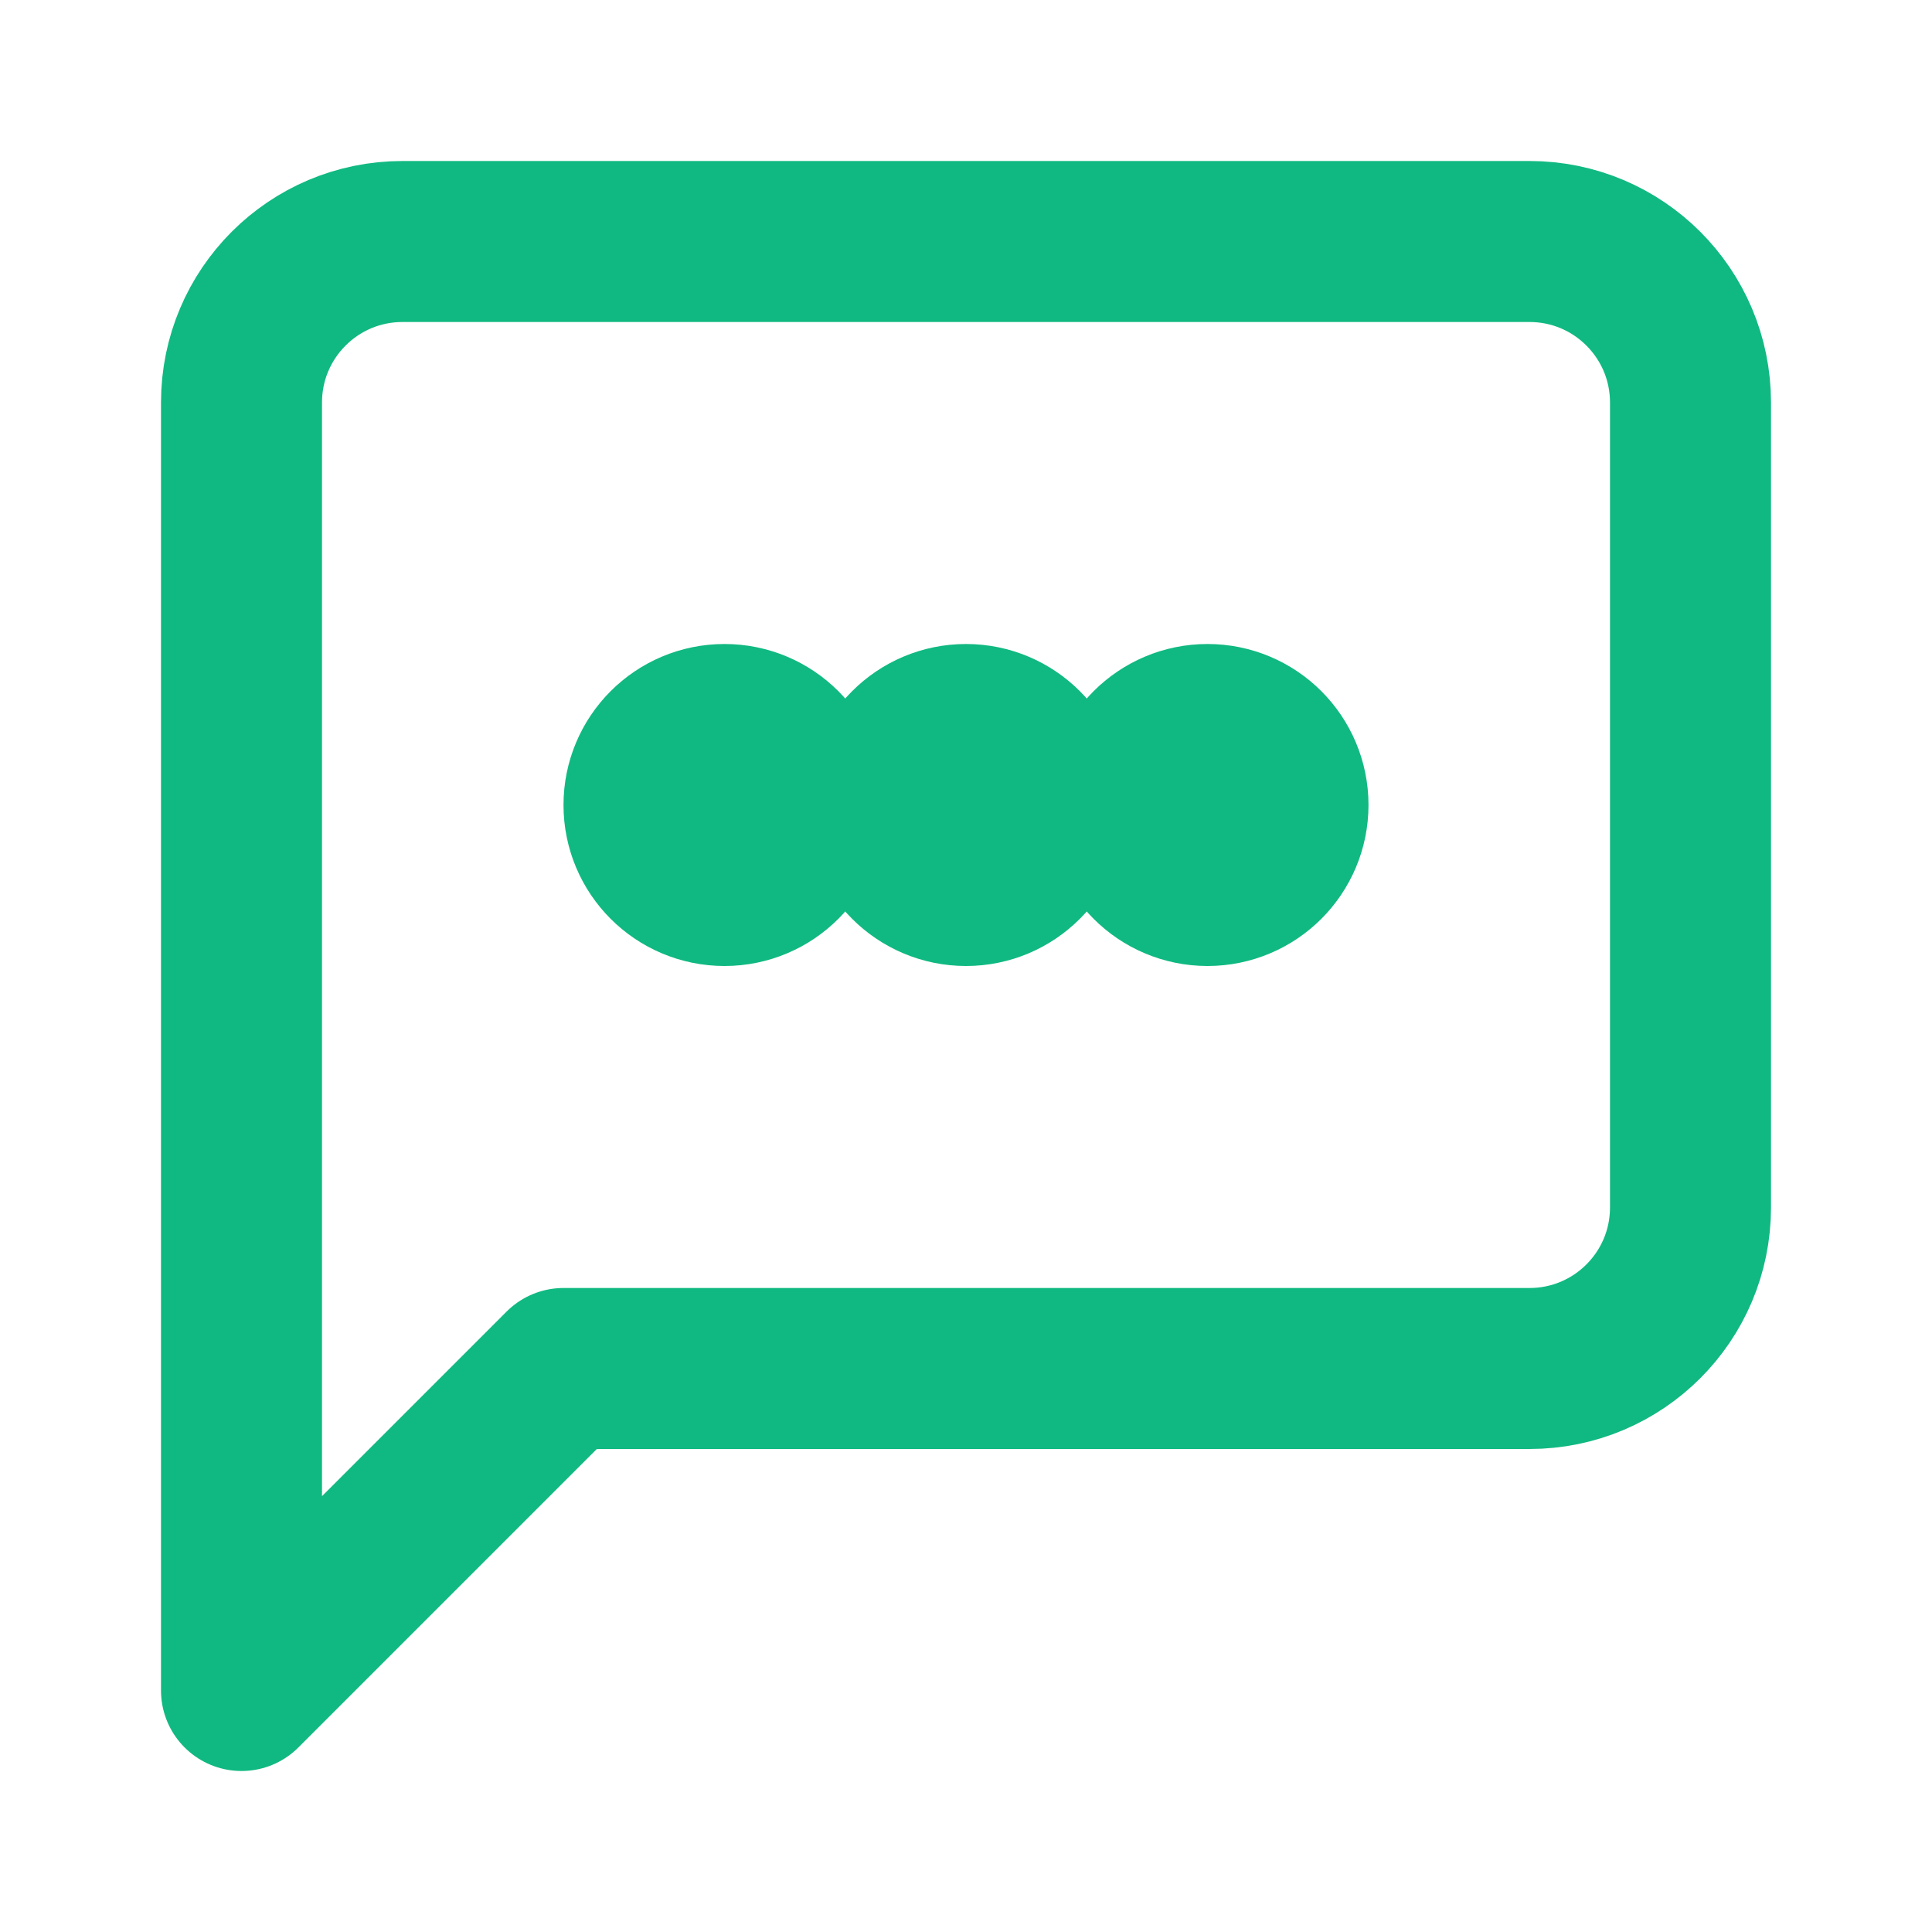
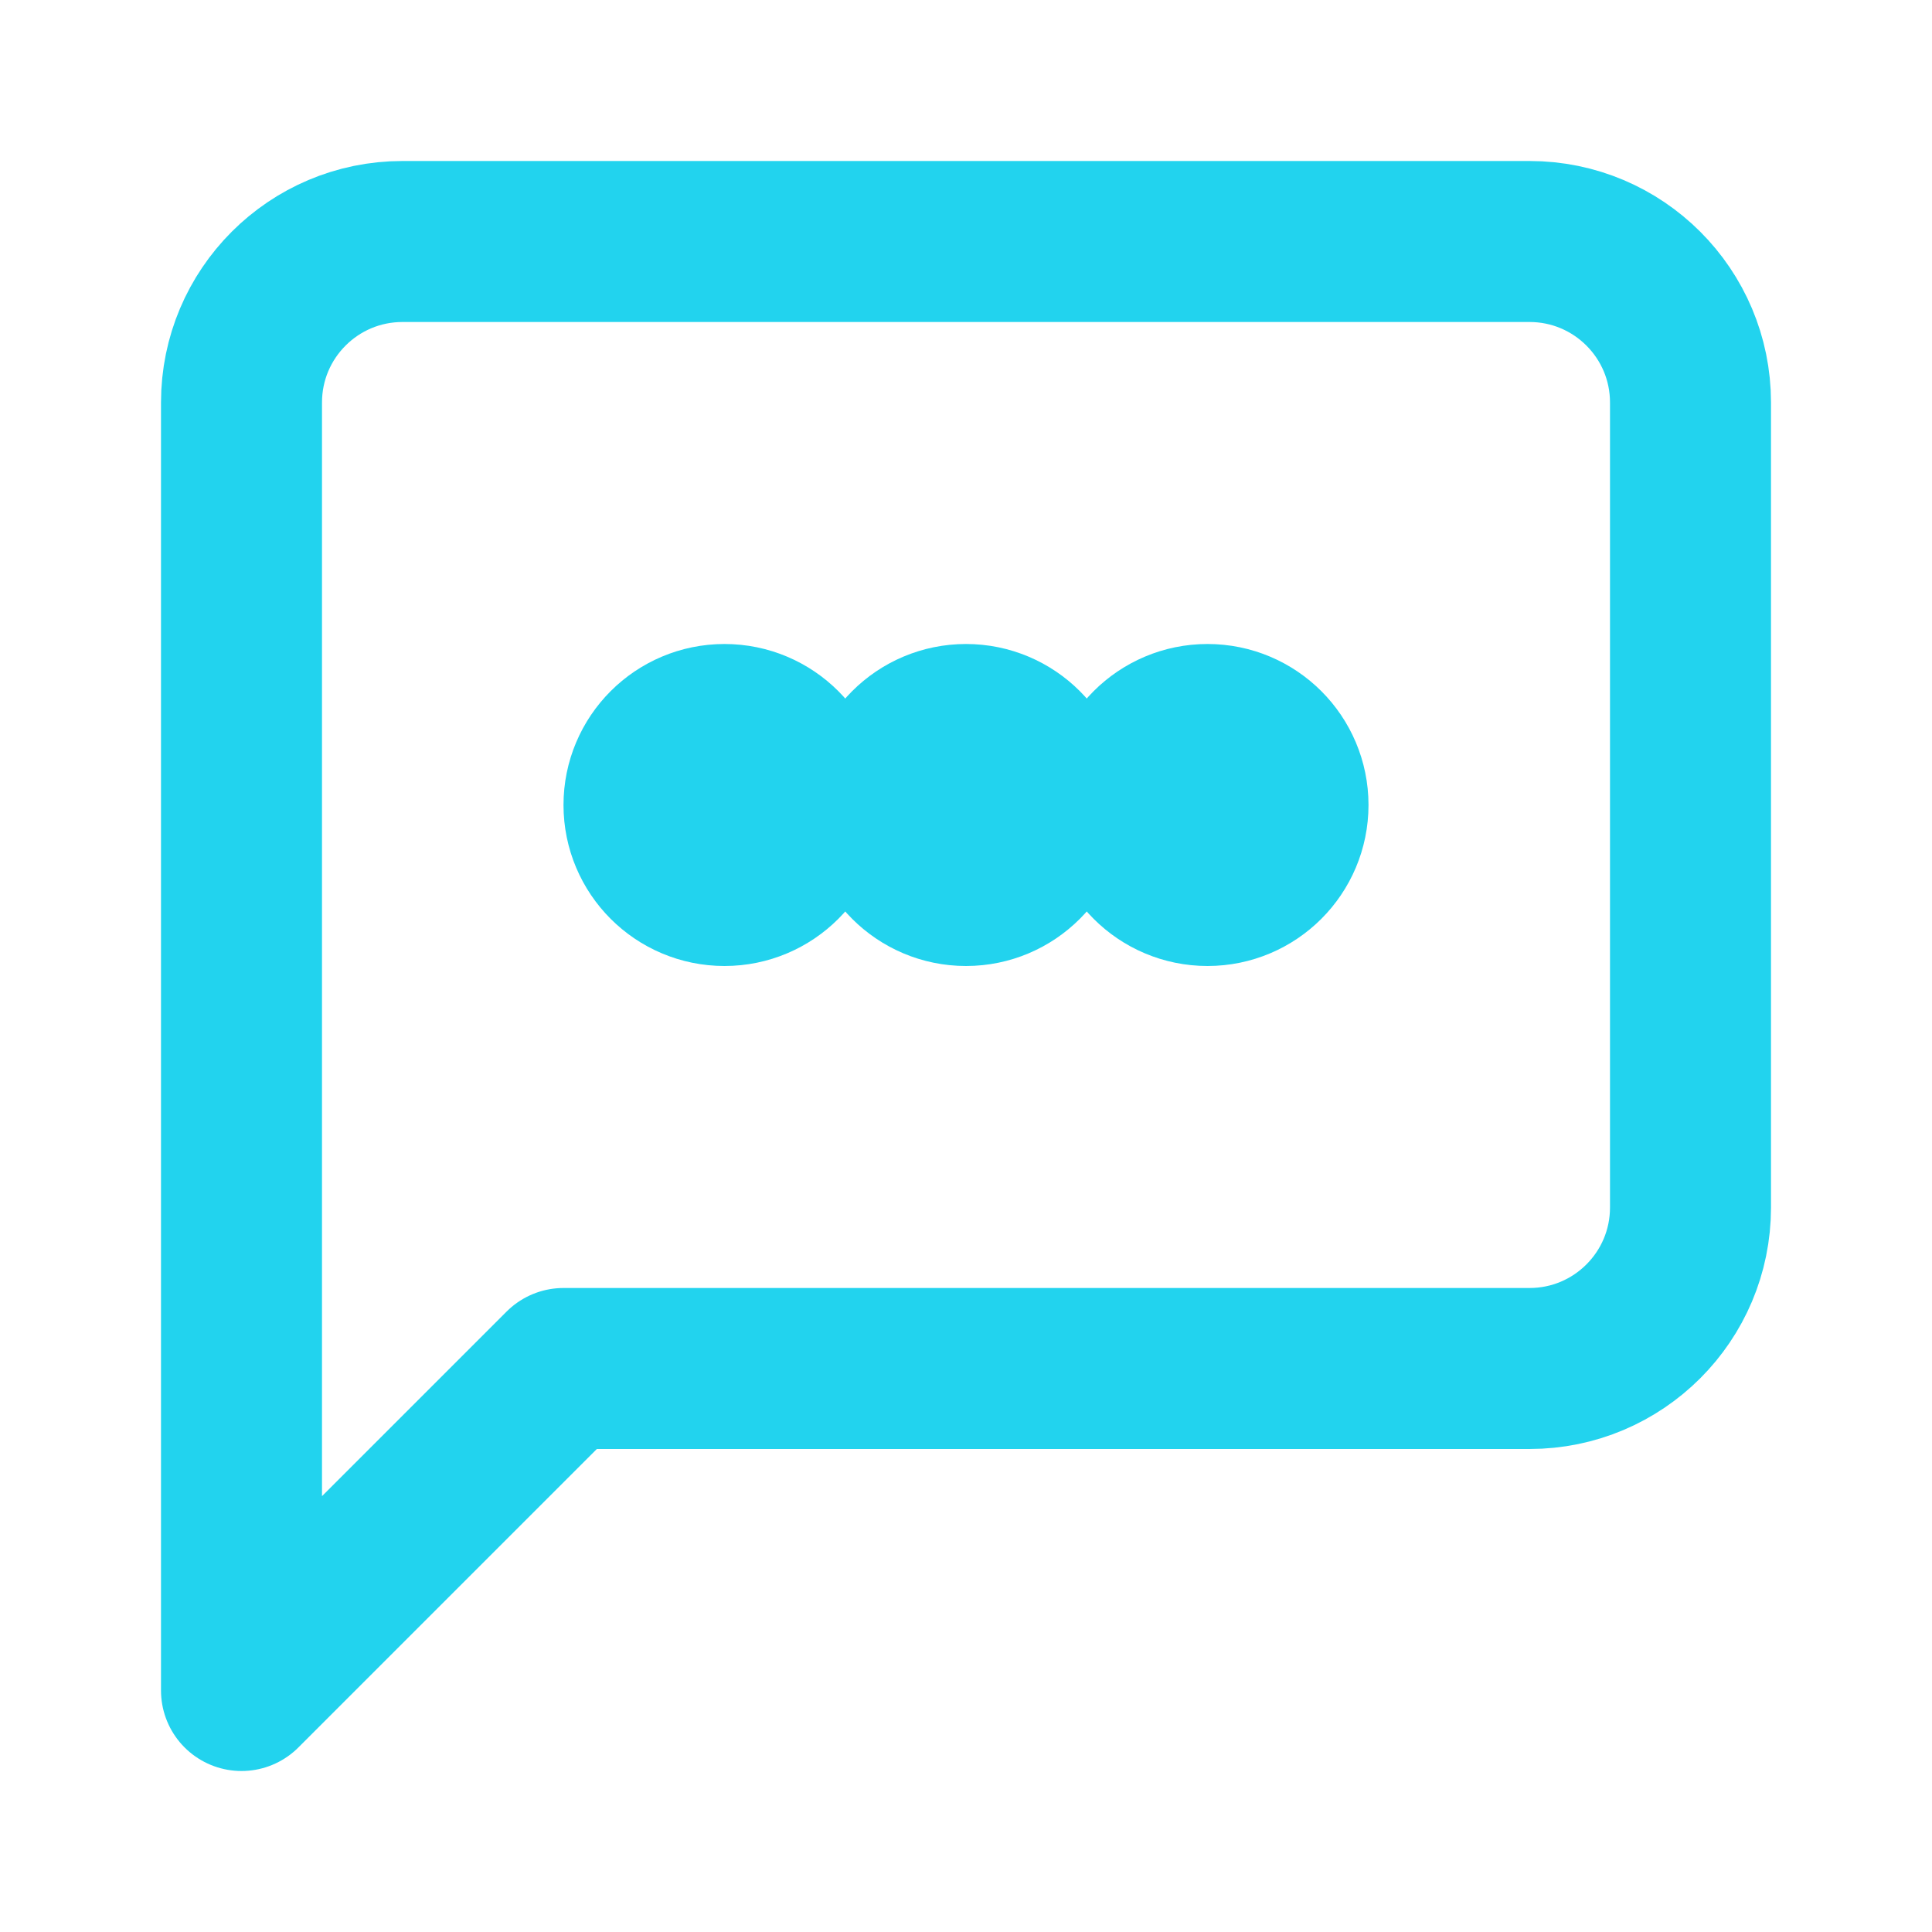
- <svg xmlns="http://www.w3.org/2000/svg" viewBox="0 0 24 24" width="24" height="24" fill="none" stroke="#10b981" stroke-width="2" stroke-linecap="round" stroke-linejoin="round">
+ <svg xmlns="http://www.w3.org/2000/svg" viewBox="0 0 24 24" width="24" height="24" fill="none" stroke="#22d3ee" stroke-width="2" stroke-linecap="round" stroke-linejoin="round">
  <path d="M21 15a2 2 0 0 1-2 2H7l-4 4V5a2 2 0 0 1 2-2h14a2 2 0 0 1 2 2z" />
-   <circle cx="9" cy="10" r="1" fill="#10b981" />
-   <circle cx="12" cy="10" r="1" fill="#10b981" />
-   <circle cx="15" cy="10" r="1" fill="#10b981" />
+   <circle cx="9" cy="10" r="1" fill="#22d3ee" />
+   <circle cx="12" cy="10" r="1" fill="#22d3ee" />
+   <circle cx="15" cy="10" r="1" fill="#22d3ee" />
</svg>
